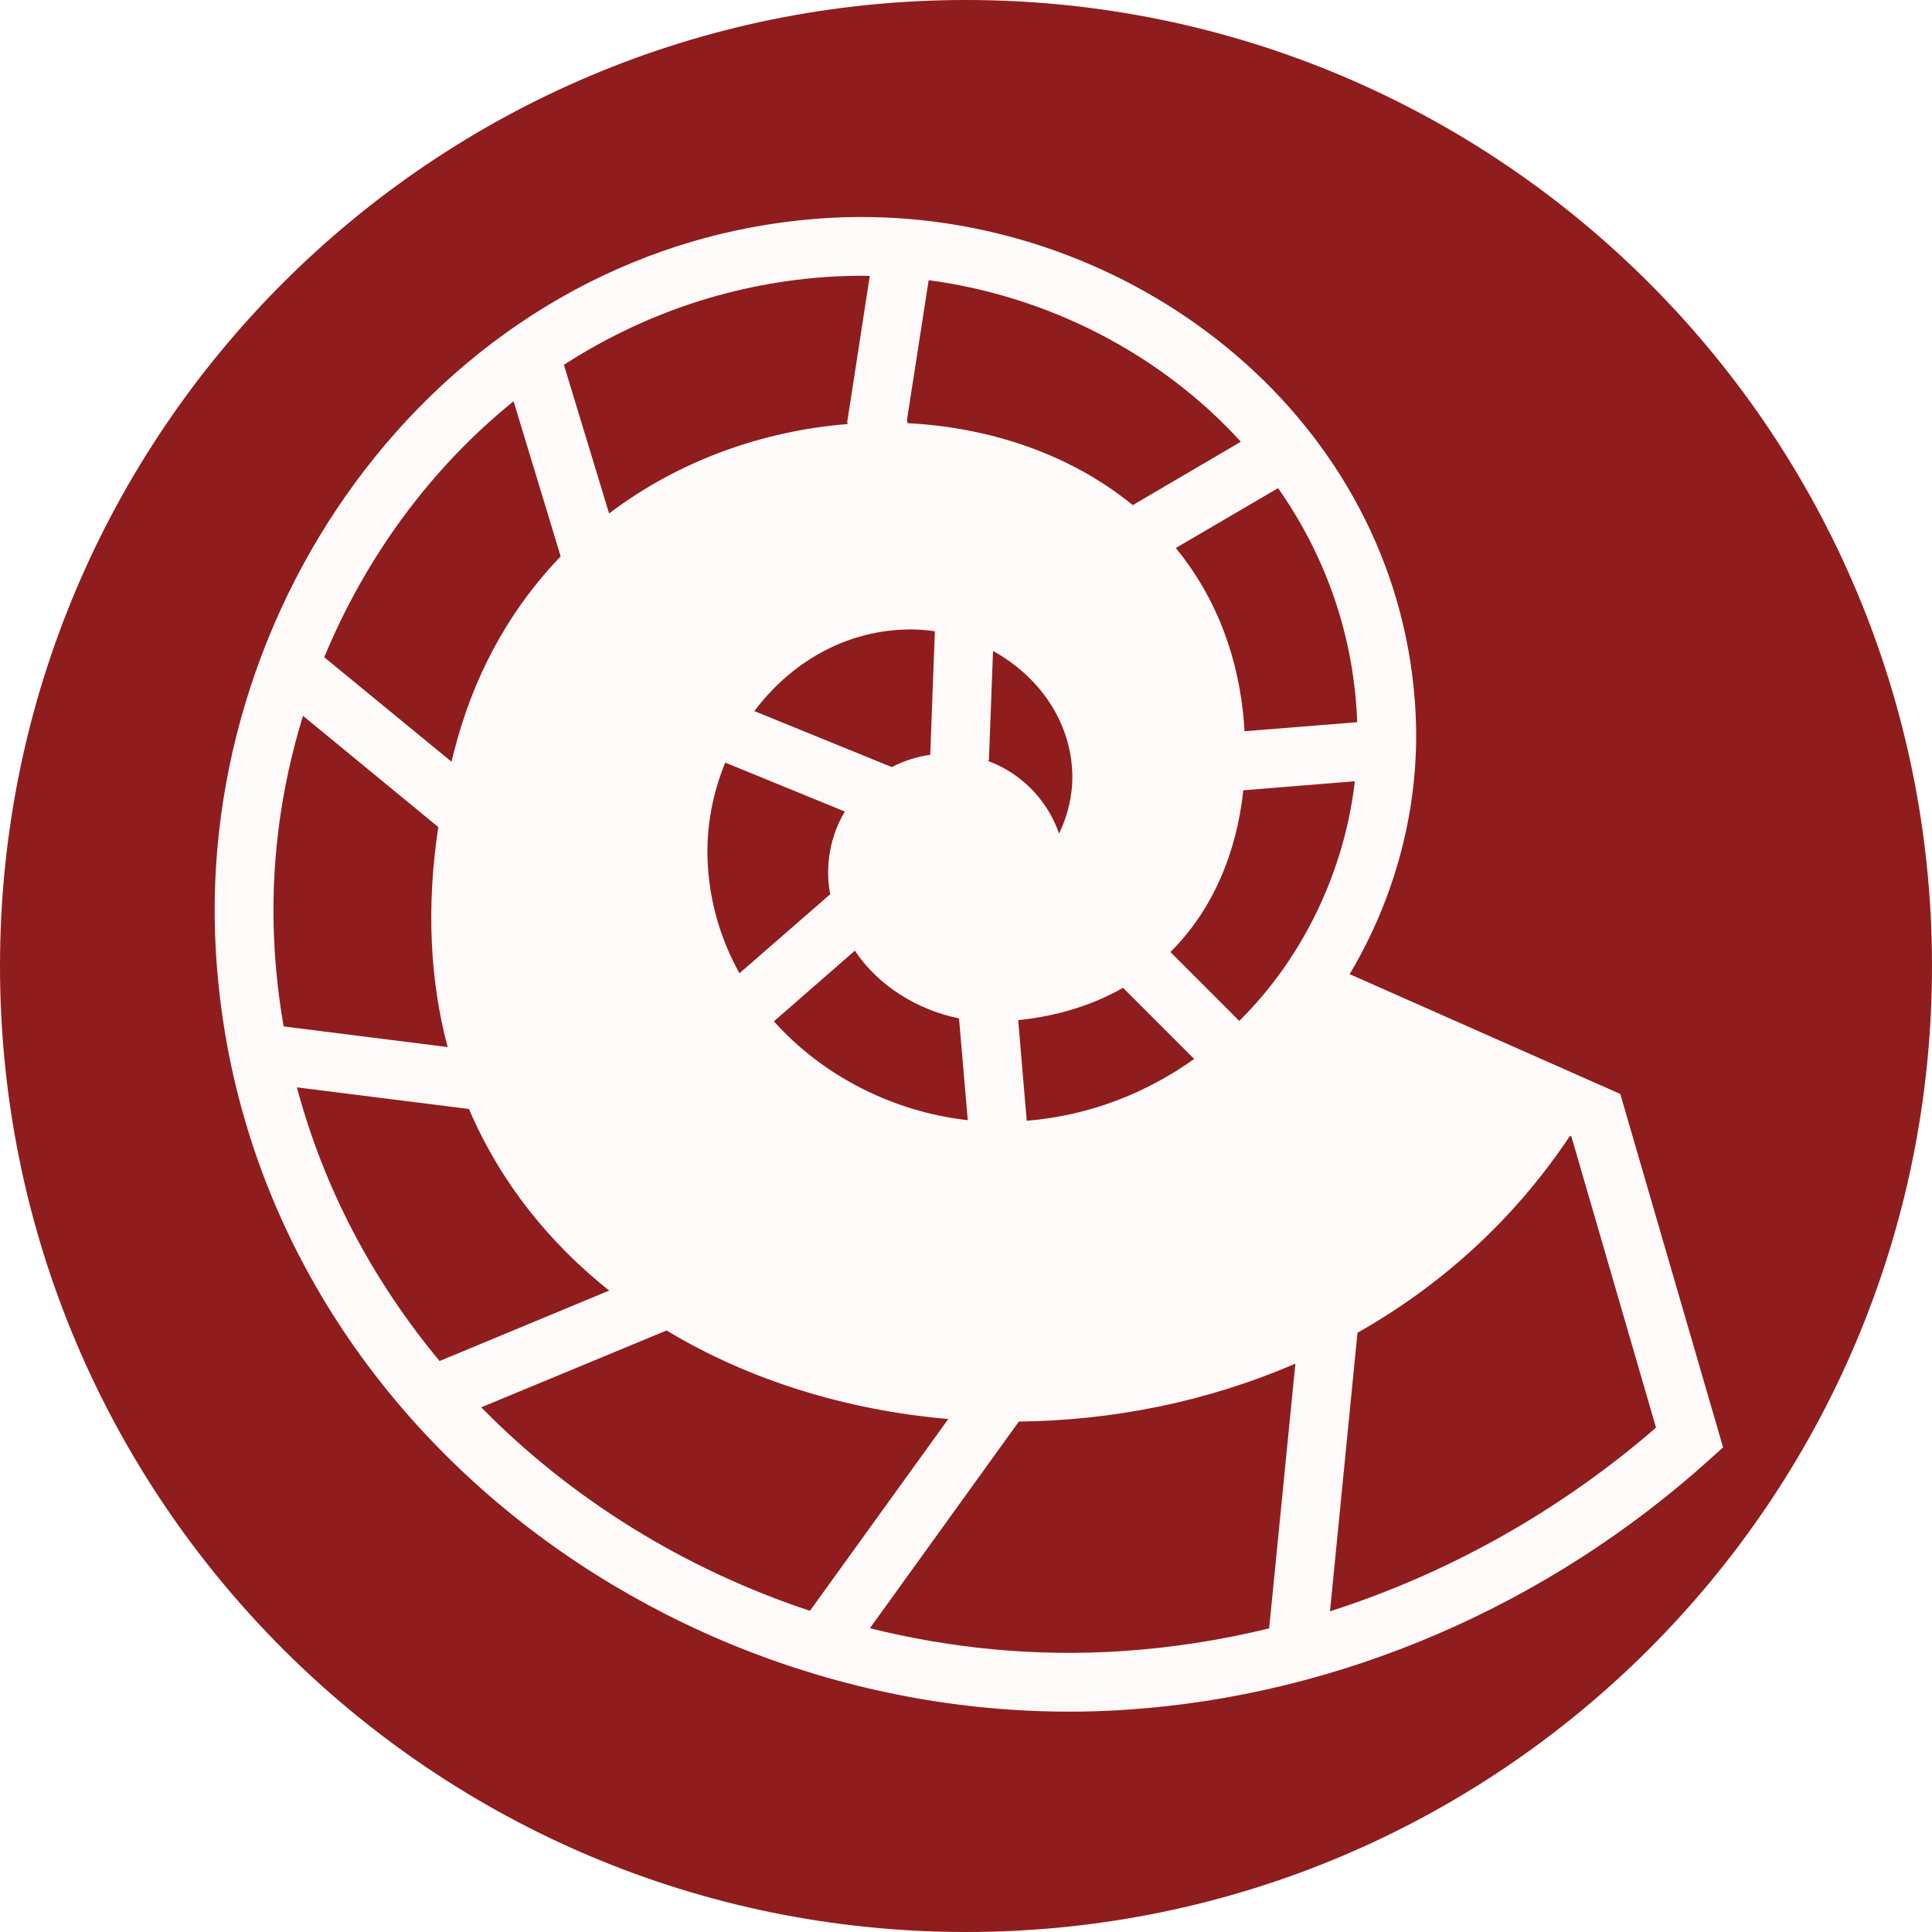
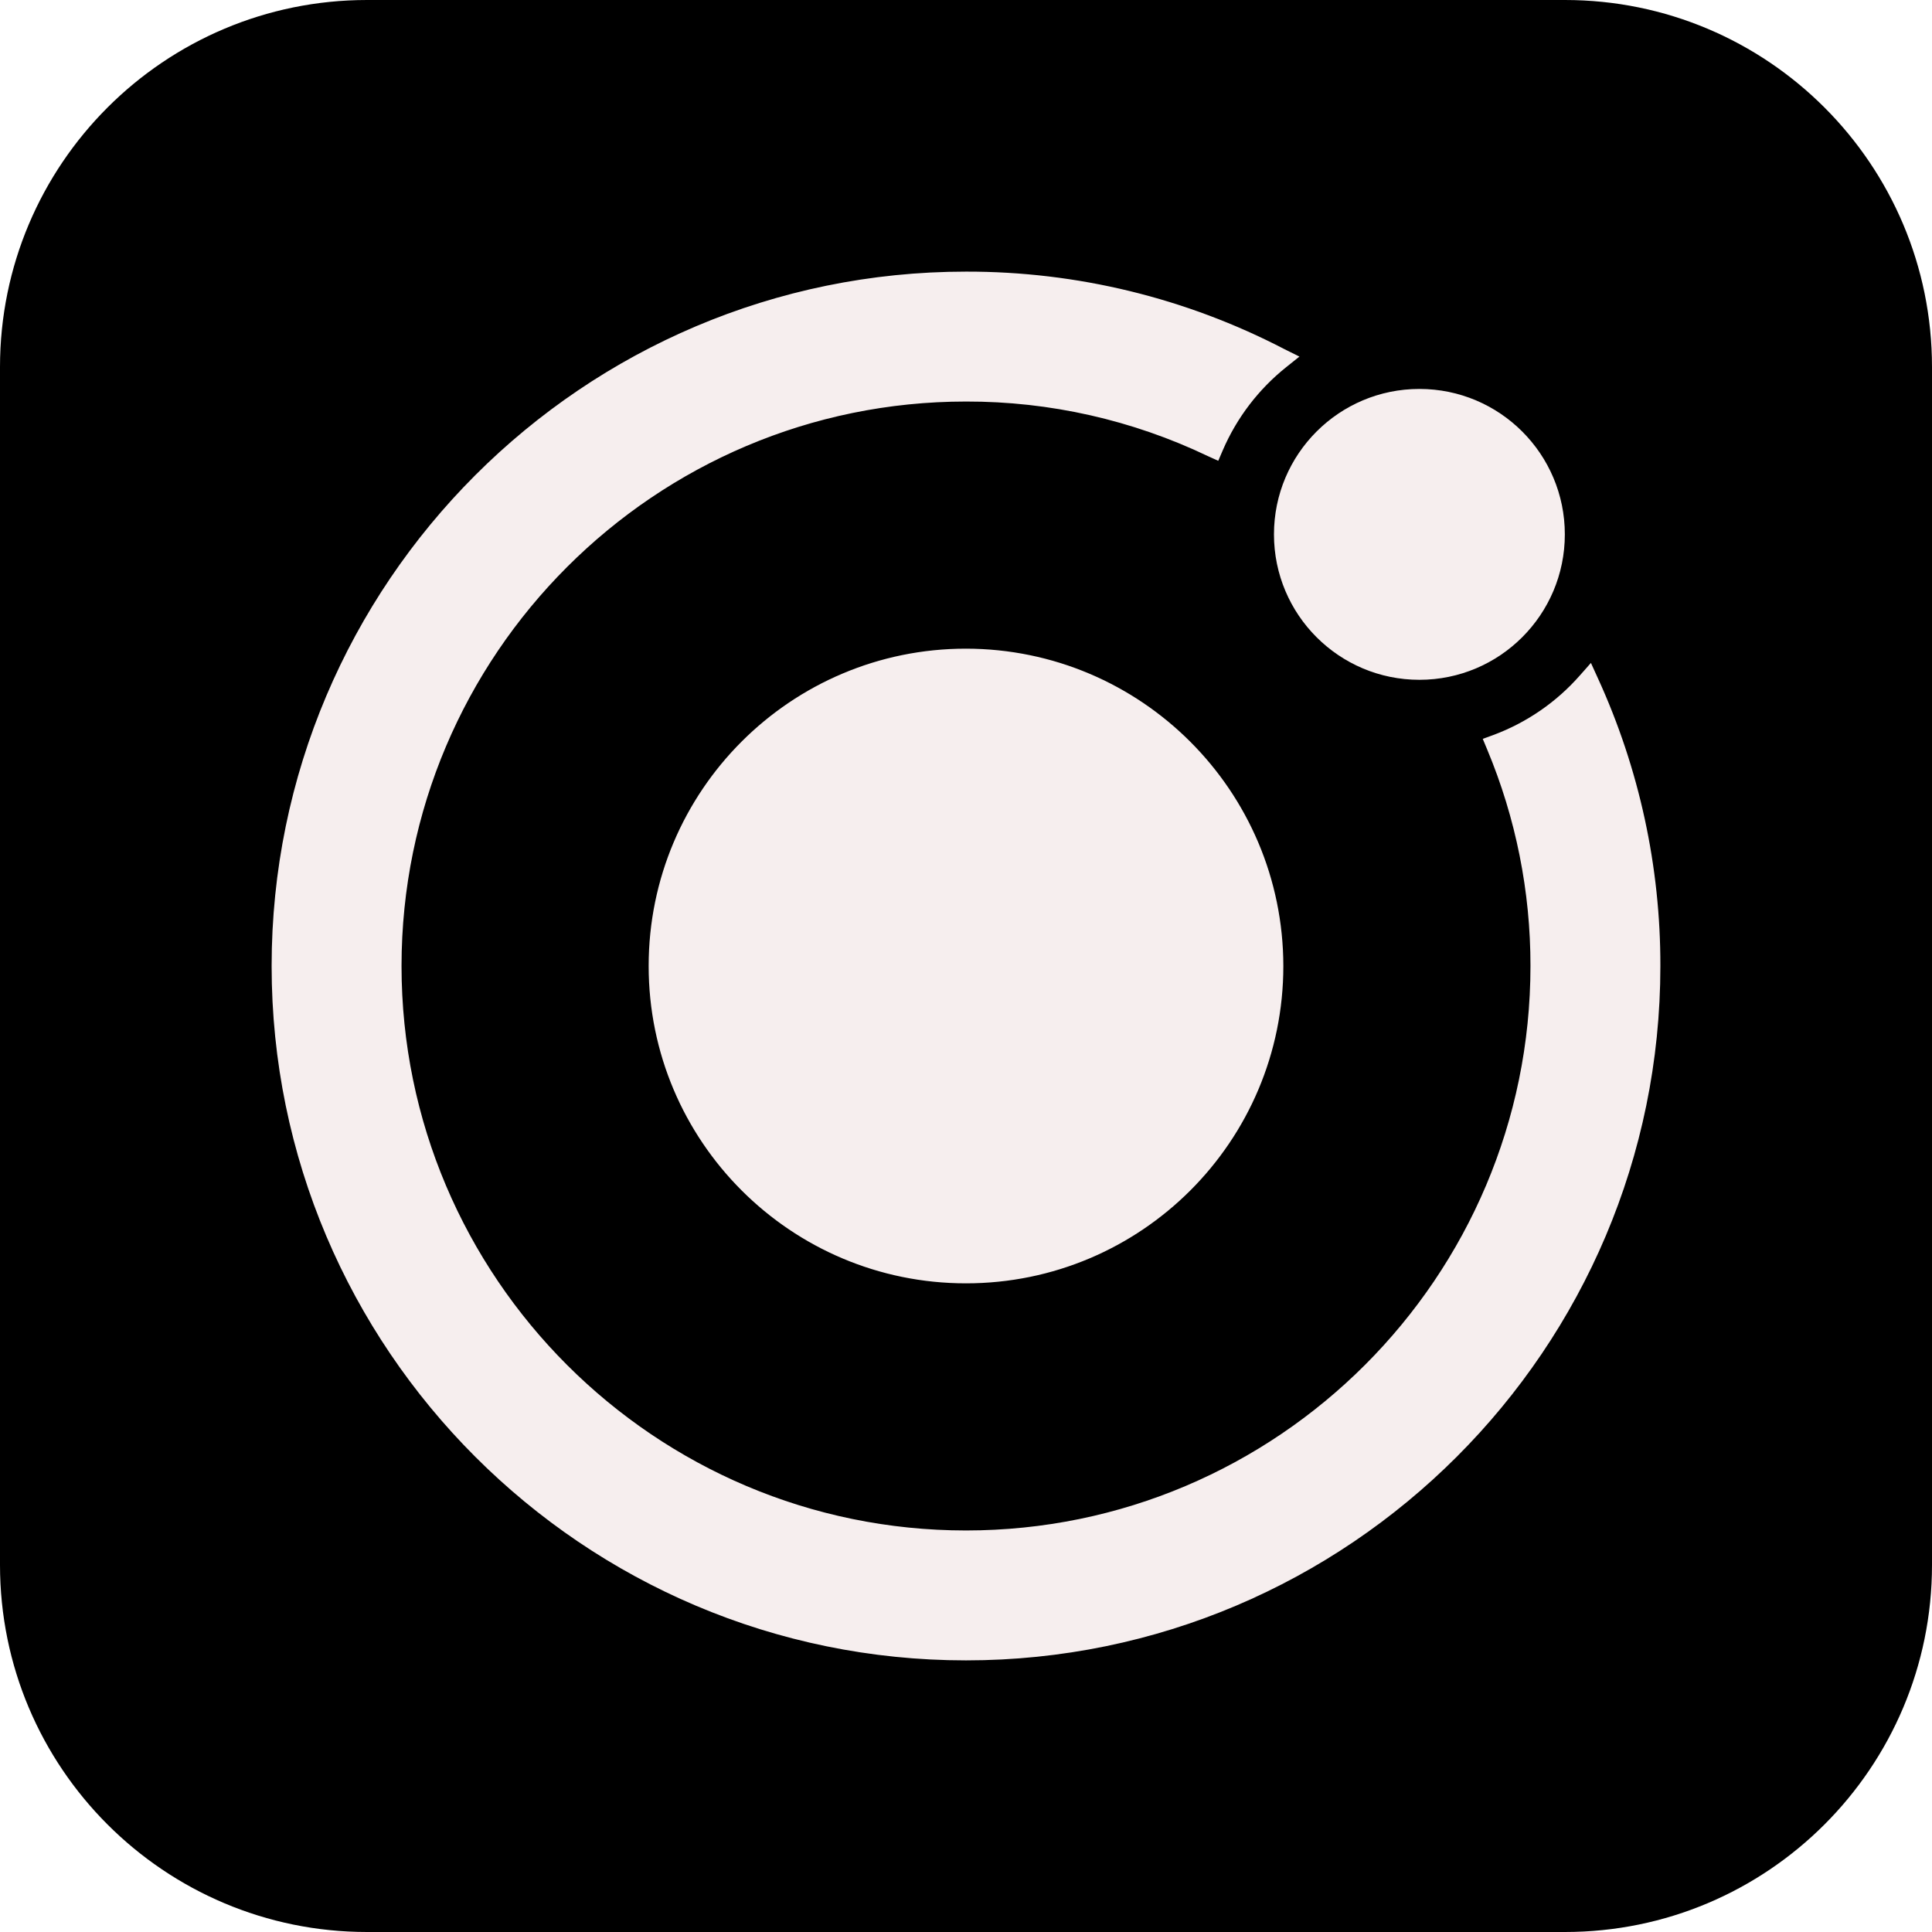
- <svg xmlns="http://www.w3.org/2000/svg" width="800px" height="800px" viewBox="-51.2 -51.2 614.40 614.40" fill="#000000">
+ <svg xmlns="http://www.w3.org/2000/svg" fill="#f6eeee" width="800px" height="800px" viewBox="-56.32 -56.32 624.64 624.64" stroke="#f6eeee">
  <g id="SVGRepo_bgCarrier" stroke-width="0">
-     <rect x="-51.2" y="-51.2" width="614.40" height="614.40" rx="307.2" fill="#901d1d" strokewidth="0" />
+     <rect x="-56.32" y="-56.32" width="624.64" height="624.64" rx="118.682" fill="#000000" strokewidth="0" />
  </g>
  <g id="SVGRepo_tracerCarrier" stroke-linecap="round" stroke-linejoin="round" />
  <g id="SVGRepo_iconCarrier">
-     <path fill="#fffafa" d="M221.75 17.813c-2.866.013-5.723.092-8.594.25C94.004 24.596 10.79 136.428 17.436 251.155 25.995 398.813 164.3 501.693 306.315 492.562h.03c68.975-4.446 134.884-33.45 186.063-79.562l4.344-3.906-1.625-5.625-29.844-102.595-1.217-4.188-3.97-1.75L378 258.594c14.594-24.457 22.398-53.31 21-82.563-4.3-89.976-83.124-154.5-168.656-158.06-2.85-.12-5.728-.17-8.594-.157zm.125 18.687c1.174-.007 2.36.015 3.53.03L218.5 81.28l-.28 1.75.155.626c-26.733 2.106-53.554 11.503-75.875 28.438l-14.375-47.28c25.05-16.172 54.175-26.346 86.063-28.095 2.567-.142 5.13-.205 7.687-.22zm22.25 1.406c38.27 5.08 74 23.623 99.28 51.375l-34 19.94-.374.218c-19.422-15.903-44.874-24.69-71.592-26.063l-.22-.938 6.907-44.53zm-132 38.5l14.344 47.25.624 2.094c-14.64 15.204-26.215 34.55-32.844 58.125-.675 2.4-1.285 4.79-1.875 7.156l-40.47-33.218c13.17-31.817 33.873-60.15 60.22-81.406zM355.25 104.03c14.607 20.833 23.788 45.562 25.094 72.876.025.52.044 1.044.062 1.563l-35.844 2.874c-.124-2.074-.265-4.16-.5-6.25-2.332-20.82-10.02-38.198-21.343-52.03l32.53-19.033zm-116.125 44.94c2.345.038 4.665.25 6.97.593l-1.47 39.28c-4.208.59-8.338 1.873-12.22 3.907l-43.718-17.813c11.268-15.01 28.152-25.316 47.938-25.937.834-.026 1.668-.045 2.5-.03zm25.47 6.843c14.38 7.937 24.832 22.162 25.217 39.343.145 6.436-1.438 13.01-4.218 18.75-1.47-4.27-3.73-8.338-6.813-12-4.44-5.274-10.04-9.043-16.092-11.22l.593.033 1.314-34.907zm-219.44 20.625l43.032 35.375c-3.903 25.766-2.57 49.148 2.97 69.968L39 275.22c-1.418-8.22-2.41-16.602-2.906-25.158-1.455-25.12 1.79-50.093 9.062-73.625zm134.282 14.875l38.032 15.562c-4.74 7.95-6.338 17.343-4.657 26.313l-28.844 25.125c-6.018-10.772-9.68-22.974-10.157-36.188-.384-10.633 1.657-21.176 5.625-30.813zm200.22 5.937c-3.353 28.986-16.63 56.285-36.75 76.22L321 251.56c13.37-13.268 21.052-31.418 23.188-51.437l35.468-2.875zm-159 53.875c7.497 11.248 19.977 18.867 33.124 21.53l2.782 32.376c-23.827-2.664-46.187-14.117-61.656-31.436l25.75-22.47zm85.28 11.813l22.625 22.625c-15.317 10.92-33.362 18.028-53.25 19.656l-2.718-32c12.847-1.323 23.948-4.934 33.344-10.283zM43.22 294.594l54.718 6.875c9.884 23.128 25.378 42.458 44.593 57.75l-53.936 22.405c-20.91-25.13-36.706-54.492-45.375-87.03zM448.06 310.03l.47.22 26.906 92.563c-30.294 26.24-65.746 46.28-103.688 58.406l8.594-87.033.156-1.562c26.19-14.795 49.554-35.547 67.563-62.594zm-287.28 61.876c26.235 15.822 57.278 25.373 89.593 28.156l-44 61c-39.634-13.116-75.807-35.403-104.53-64.718l58.936-24.438zm199.968 10.53l-8.344 84.22c-15.49 3.766-31.305 6.222-47.28 7.25-27.044 1.742-53.936-.874-79.688-7.312l45.656-63.344 1.72-2.375c29.813-.32 60.02-6.33 87.936-18.438z" />
+     <path d="M256,153.9A102.1,102.1,0,1,0,358.1,256,102.23,102.23,0,0,0,256,153.9Z" />
+     <circle cx="402.59" cy="116.45" r="46.52" />
+     <path d="M459.86,163.2l-1.95-4.28-3.11,3.52a70,70,0,0,1-28.06,19.32l-3,1.1,1.22,2.93A181.43,181.43,0,0,1,439,256c0,100.92-82.1,183-183,183S73,356.92,73,256,155.08,73,256,73a180.94,180.94,0,0,1,78.43,17.7L337.3,92l1.25-2.92A70.19,70.19,0,0,1,359.21,62l3.67-2.93L358.71,57A221.61,221.61,0,0,0,256,32C132.49,32,32,132.49,32,256S132.49,480,256,480,480,379.51,480,256A222.19,222.19,0,0,0,459.86,163.2Z" />
  </g>
</svg>
